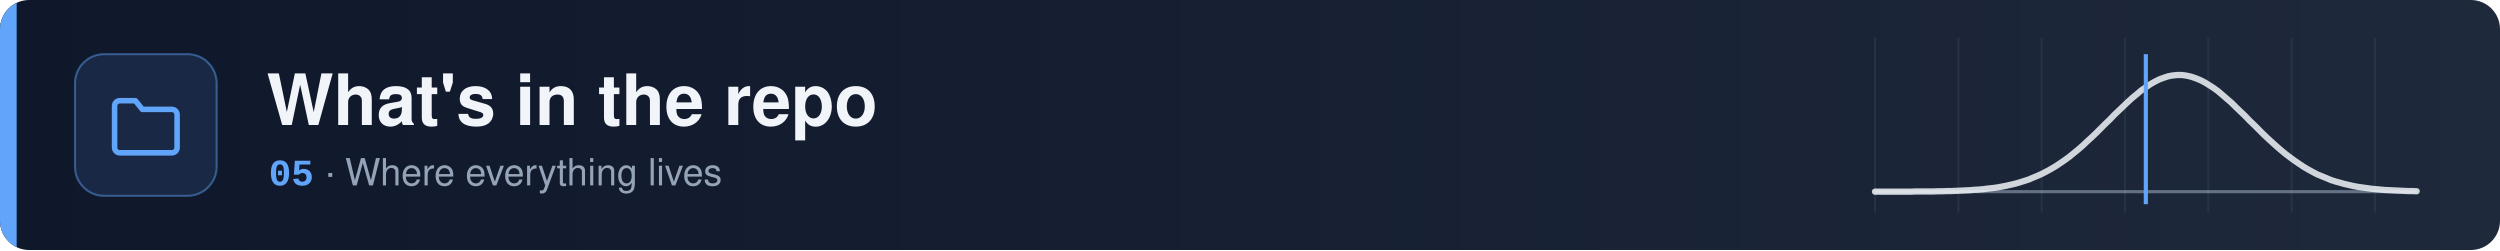
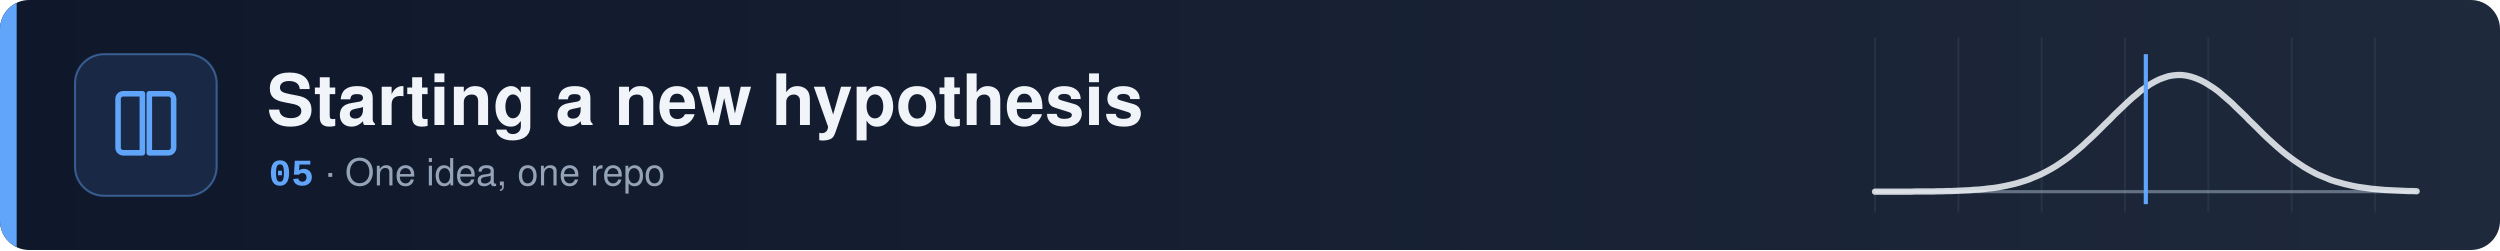
<svg xmlns="http://www.w3.org/2000/svg" width="1200" height="120" viewBox="0 0 1200 120">
  <defs>
    <linearGradient id="bg" x1="0" y1="0" x2="1" y2="0">
      <stop offset="0" stop-color="#0f172a" />
      <stop offset="1" stop-color="#1e293b" />
    </linearGradient>
    <clipPath id="card">
      <rect width="1200" height="120" rx="14" />
    </clipPath>
  </defs>
  <rect width="1200" height="120" rx="14" fill="url(#bg)" />
  <rect width="8" height="120" fill="#60a5fa" clip-path="url(#card)" />
  <line x1="900" y1="18" x2="900" y2="102" stroke="#334155" opacity="0.45" />
  <line x1="940" y1="18" x2="940" y2="102" stroke="#334155" opacity="0.45" />
  <line x1="980" y1="18" x2="980" y2="102" stroke="#334155" opacity="0.45" />
  <line x1="1020" y1="18" x2="1020" y2="102" stroke="#334155" opacity="0.45" />
  <line x1="1060" y1="18" x2="1060" y2="102" stroke="#334155" opacity="0.45" />
  <line x1="1100" y1="18" x2="1100" y2="102" stroke="#334155" opacity="0.45" />
  <line x1="1140" y1="18" x2="1140" y2="102" stroke="#334155" opacity="0.45" />
  <line x1="900" y1="92" x2="1160" y2="92" stroke="#94a3b8" stroke-width="1.5" opacity="0.6" />
  <path d="M900.0,92.0 L902.2,92.0 L904.3,92.0 L906.5,92.0 L908.7,92.0 L910.8,92.0 L913.0,92.0 L915.2,92.0 L917.3,92.0 L919.5,91.9 L921.7,91.9 L923.8,91.9 L926.0,91.9 L928.2,91.9 L930.3,91.8 L932.5,91.8 L934.7,91.7 L936.8,91.7 L939.0,91.6 L941.2,91.5 L943.3,91.4 L945.5,91.3 L947.7,91.1 L949.8,91.0 L952.0,90.8 L954.2,90.5 L956.3,90.3 L958.5,90.0 L960.7,89.6 L962.8,89.2 L965.0,88.7 L967.2,88.2 L969.3,87.6 L971.5,86.9 L973.7,86.2 L975.8,85.3 L978.0,84.4 L980.2,83.4 L982.3,82.3 L984.5,81.1 L986.7,79.8 L988.8,78.4 L991.0,76.9 L993.2,75.3 L995.3,73.6 L997.5,71.8 L999.7,69.9 L1001.8,67.9 L1004.0,65.9 L1006.2,63.8 L1008.3,61.7 L1010.5,59.5 L1012.7,57.4 L1014.8,55.2 L1017.0,53.1 L1019.2,51.0 L1021.3,49.0 L1023.5,47.0 L1025.7,45.2 L1027.8,43.4 L1030.0,41.9 L1032.2,40.4 L1034.3,39.2 L1036.5,38.1 L1038.7,37.3 L1040.8,36.6 L1043.0,36.2 L1045.2,36.0 L1047.3,36.0 L1049.5,36.3 L1051.7,36.8 L1053.8,37.5 L1056.0,38.4 L1058.2,39.5 L1060.3,40.8 L1062.5,42.2 L1064.7,43.8 L1066.8,45.6 L1069.0,47.5 L1071.2,49.4 L1073.3,51.5 L1075.5,53.6 L1077.7,55.7 L1079.8,57.9 L1082.0,60.0 L1084.2,62.2 L1086.3,64.3 L1088.5,66.4 L1090.7,68.4 L1092.8,70.3 L1095.0,72.2 L1097.2,74.0 L1099.3,75.6 L1101.5,77.2 L1103.7,78.7 L1105.8,80.1 L1108.0,81.4 L1110.2,82.6 L1112.3,83.7 L1114.5,84.6 L1116.7,85.5 L1118.8,86.4 L1121.0,87.1 L1123.2,87.7 L1125.3,88.3 L1127.5,88.8 L1129.7,89.3 L1131.8,89.7 L1134.0,90.0 L1136.2,90.3 L1138.3,90.6 L1140.5,90.8 L1142.7,91.0 L1144.8,91.2 L1147.0,91.3 L1149.2,91.4 L1151.3,91.5 L1153.5,91.6 L1155.7,91.7 L1157.8,91.7 L1160.0,91.8" fill="none" stroke="#f1f5f9" stroke-width="3" stroke-linecap="round" opacity="0.85" />
  <line x1="1030" y1="26" x2="1030" y2="98" stroke="#60a5fa" stroke-width="2" />
  <rect x="36" y="26" width="68" height="68" rx="14" fill="#60a5fa" fill-opacity="0.12" stroke="#60a5fa" stroke-opacity="0.45" />
  <g transform="translate(50 40) scale(1.667)" fill="none" stroke="#60a5fa" stroke-width="1.6" stroke-linecap="round" stroke-linejoin="round">
-     <path d="M3 6.5a1.5 1.5 0 0 1 1.5-1.5H9l2 2.5h8.5A1.5 1.5 0 0 1 21 9v9.5a1.5 1.5 0 0 1-1.5 1.5h-15A1.5 1.5 0 0 1 3 18.5z" />
+     <path d="M4 4.5A1.5 1.5 0 0 1 5.5 3H11v17H5.5A1.5 1.5 0 0 1 4 18.5zM20 4.5A1.5 1.5 0 0 0 18.5 3H13v17h5.5a1.5 1.5 0 0 0 1.5-1.5z" />
  </g>
-   <text x="128" y="60" font-family="-apple-system,BlinkMacSystemFont,'Segoe UI',Helvetica,Arial,sans-serif" font-size="34" font-weight="700" fill="#f1f5f9">What's in the repo</text>
+   <text x="128" y="60" font-family="-apple-system,BlinkMacSystemFont,'Segoe UI',Helvetica,Arial,sans-serif" font-size="34" font-weight="700" fill="#f1f5f9">Starting a new hypothesis</text>
  <text x="129" y="89" font-family="-apple-system,BlinkMacSystemFont,'Segoe UI',Helvetica,Arial,sans-serif" font-size="18" fill="#94a3b8">
-     <tspan font-family="ui-monospace,SFMono-Regular,Consolas,'Liberation Mono',monospace" fill="#60a5fa" font-weight="600">05</tspan>  ·  Where everything lives</text>
+     <tspan font-family="ui-monospace,SFMono-Regular,Consolas,'Liberation Mono',monospace" fill="#60a5fa" font-weight="600">05</tspan>  ·  One idea, one repo</text>
</svg>
